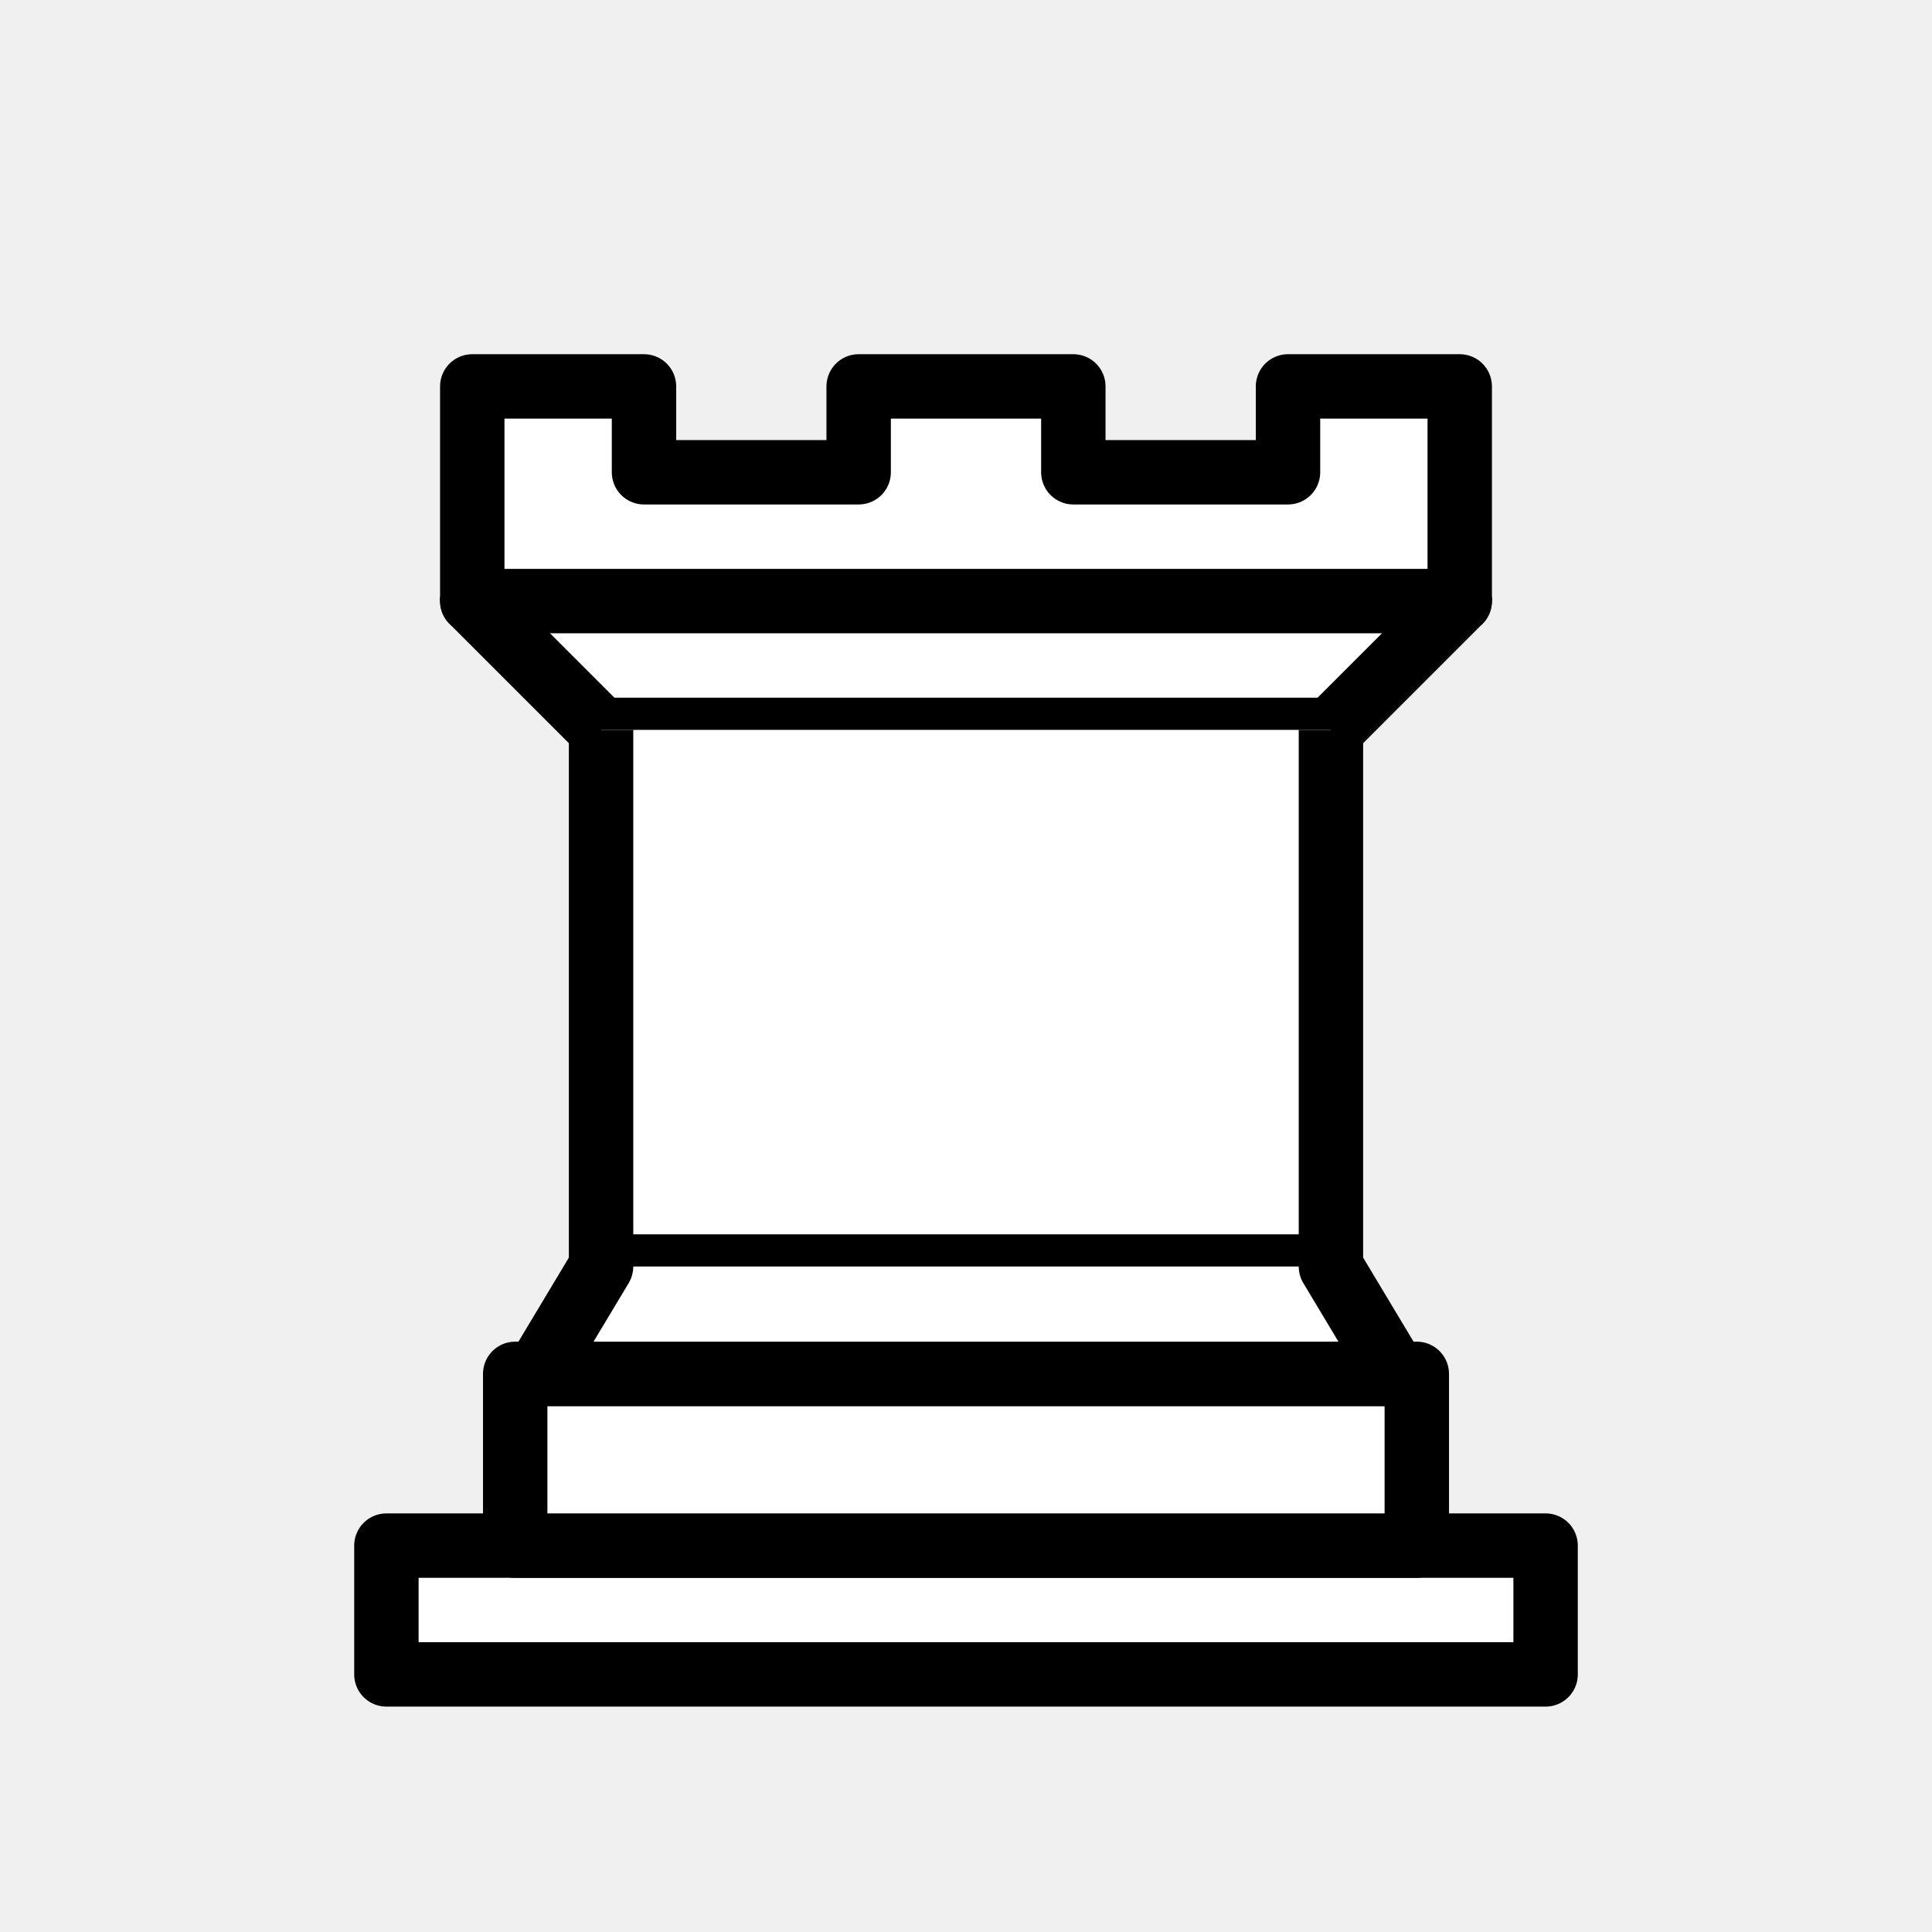
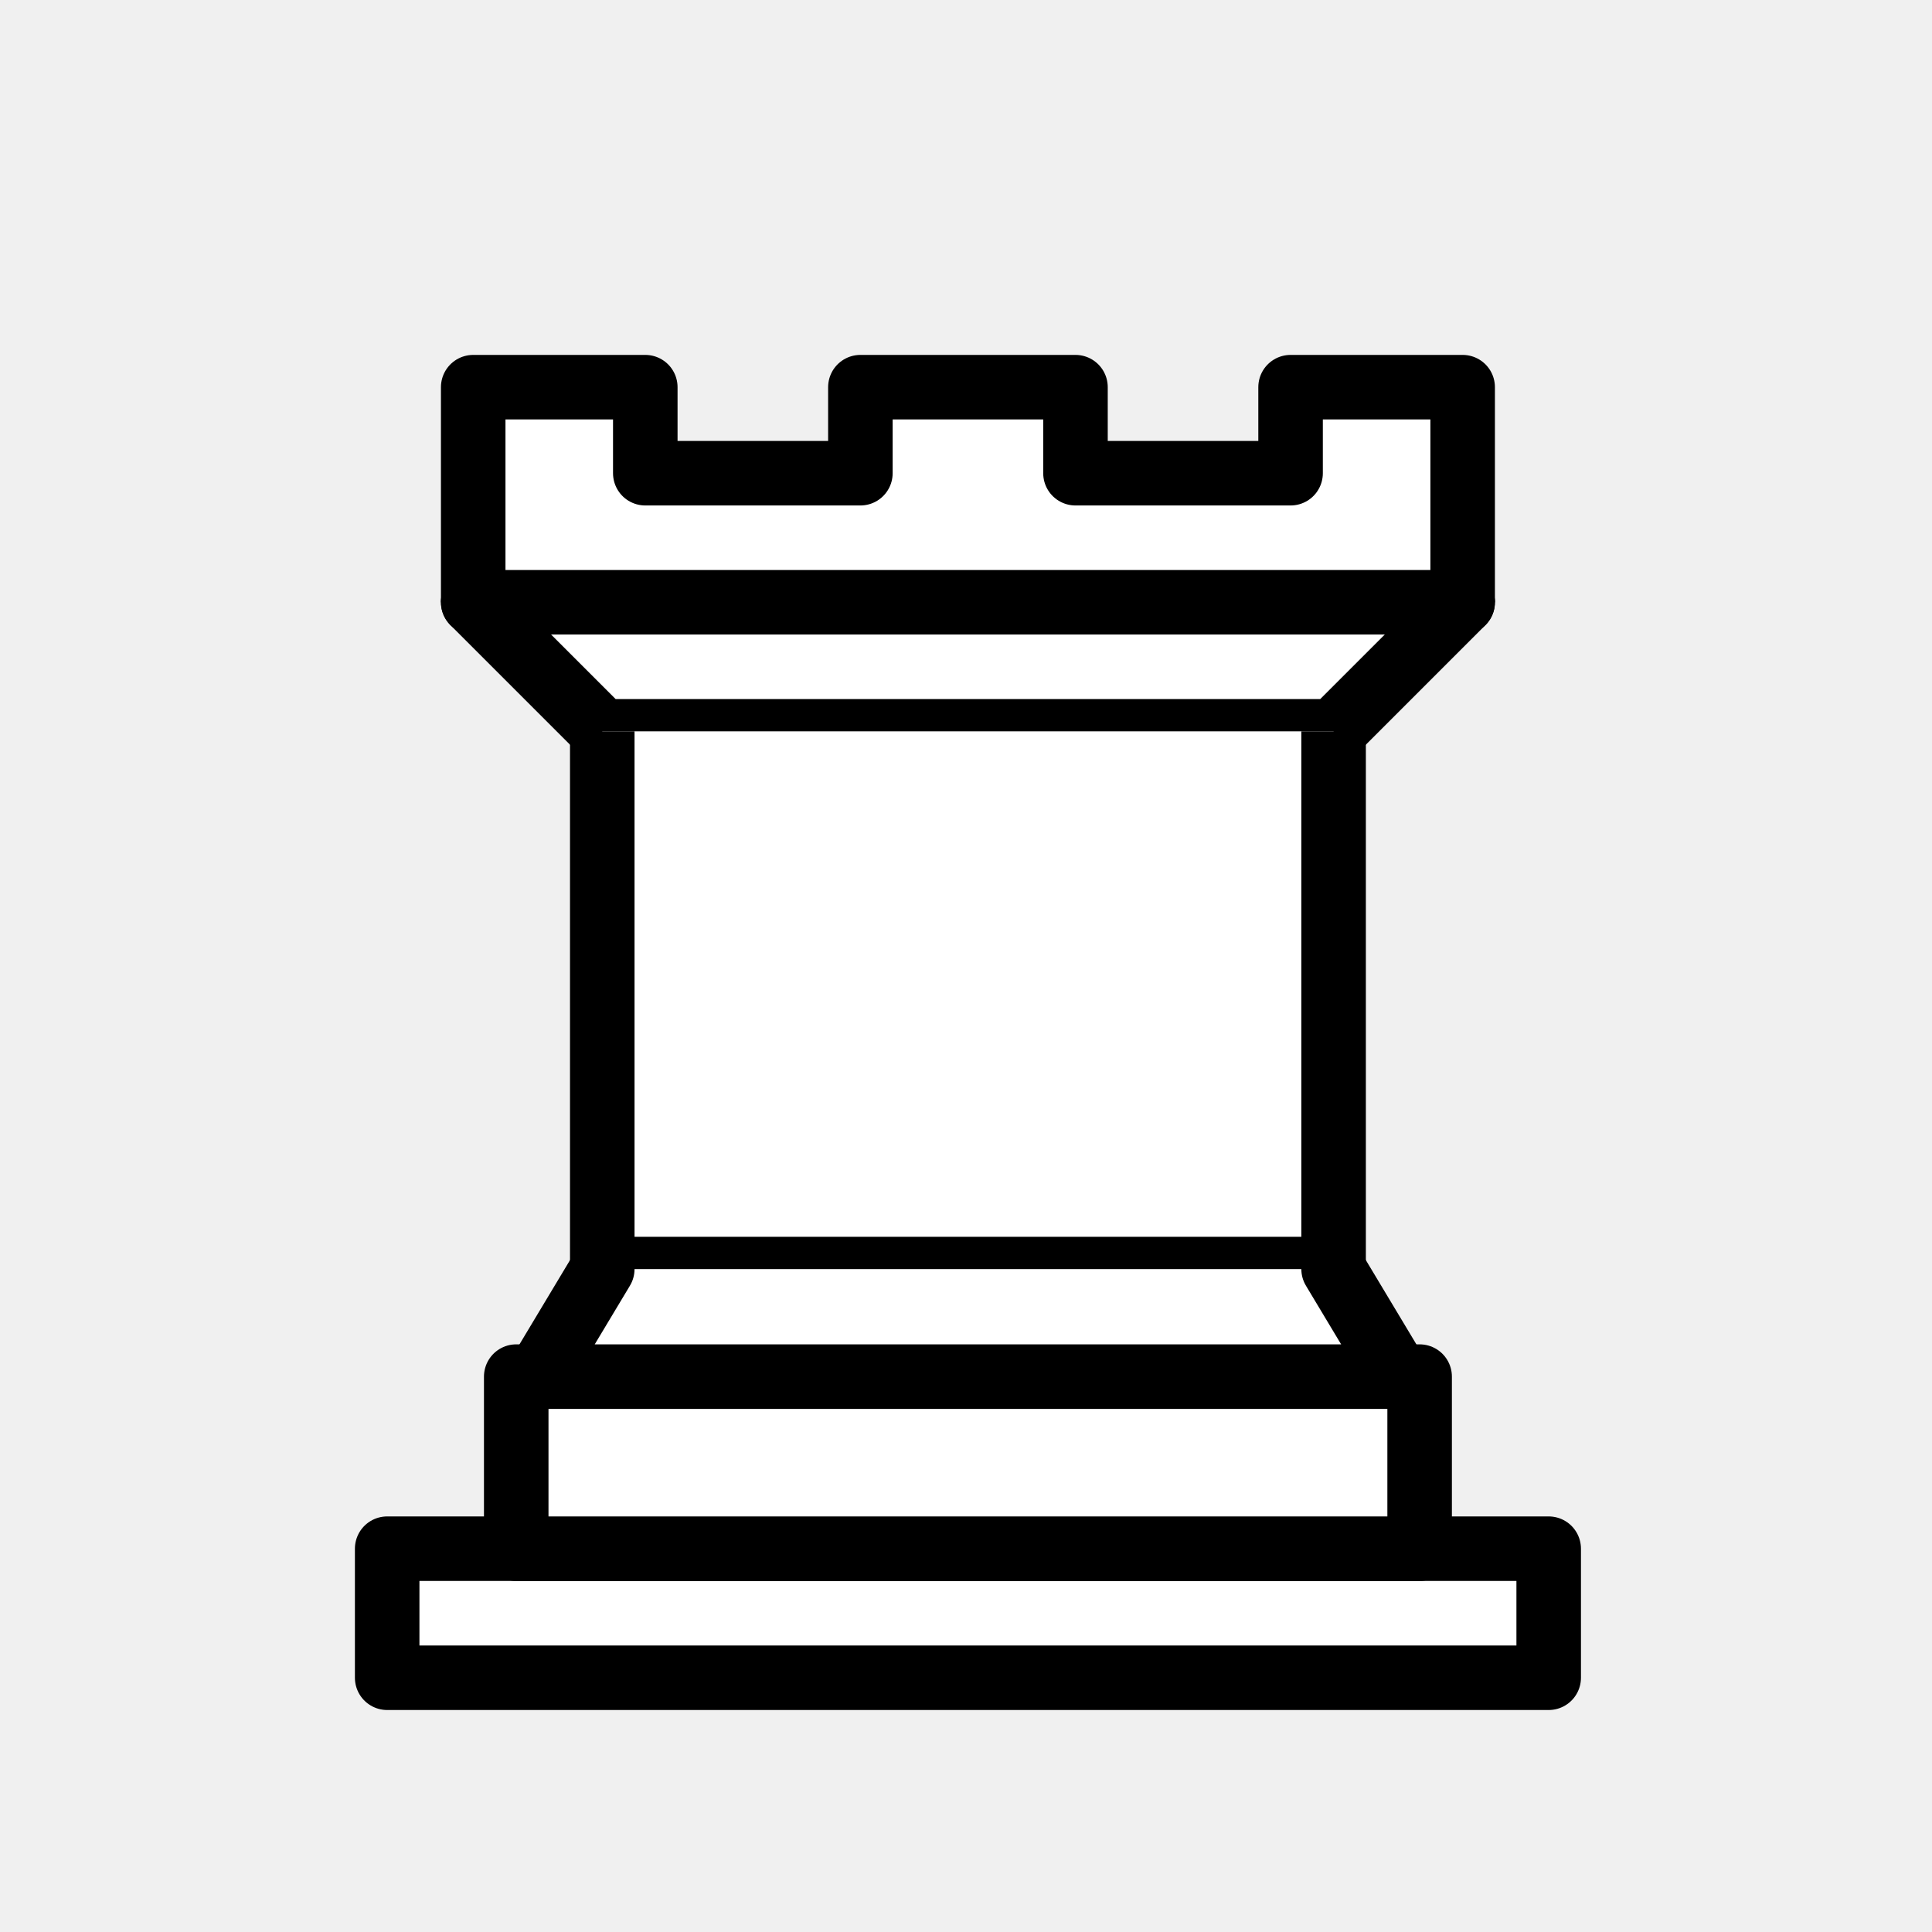
- <svg xmlns="http://www.w3.org/2000/svg" version="1.1" width="45" height="45">
-   <g style="opacity:1; fill:#ffffff; fill-opacity:1; fill-rule:evenodd; stroke:#000000; stroke-width:1.5; stroke-linecap:round;stroke-linejoin:round;stroke-miterlimit:4; stroke-dasharray:none; stroke-opacity:1;">
+ <svg xmlns="http://www.w3.org/2000/svg" version="1.1" width="75" height="75">
+   <g style="opacity:1; fill:#ffffff; fill-opacity:1; fill-rule:evenodd; stroke:#000000; stroke-width:1.5; stroke-linecap:round;stroke-linejoin:round;stroke-miterlimit:4; stroke-dasharray:none; stroke-opacity:1;" transform="scale(1.67)">
    <path d="M 9,39 L 36,39 L 36,36 L 9,36 L 9,39 z " style="stroke-linecap:butt;" />
    <path d="M 12,36 L 12,32 L 33,32 L 33,36 L 12,36 z " style="stroke-linecap:butt;" />
    <path d="M 11,14 L 11,9 L 15,9 L 15,11 L 20,11 L 20,9 L 25,9 L 25,11 L 30,11 L 30,9 L 34,9 L 34,14" style="stroke-linecap:butt;" />
    <path d="M 34,14 L 31,17 L 14,17 L 11,14" />
    <path d="M 31,17 L 31,29.5 L 14,29.5 L 14,17" style="stroke-linecap:butt; stroke-linejoin:miter;" />
    <path d="M 31,29.5 L 32.5,32 L 12.5,32 L 14,29.5" />
    <path d="M 11,14 L 34,14" style="fill:none; stroke:#000000; stroke-linejoin:miter;" />
  </g>
</svg>
